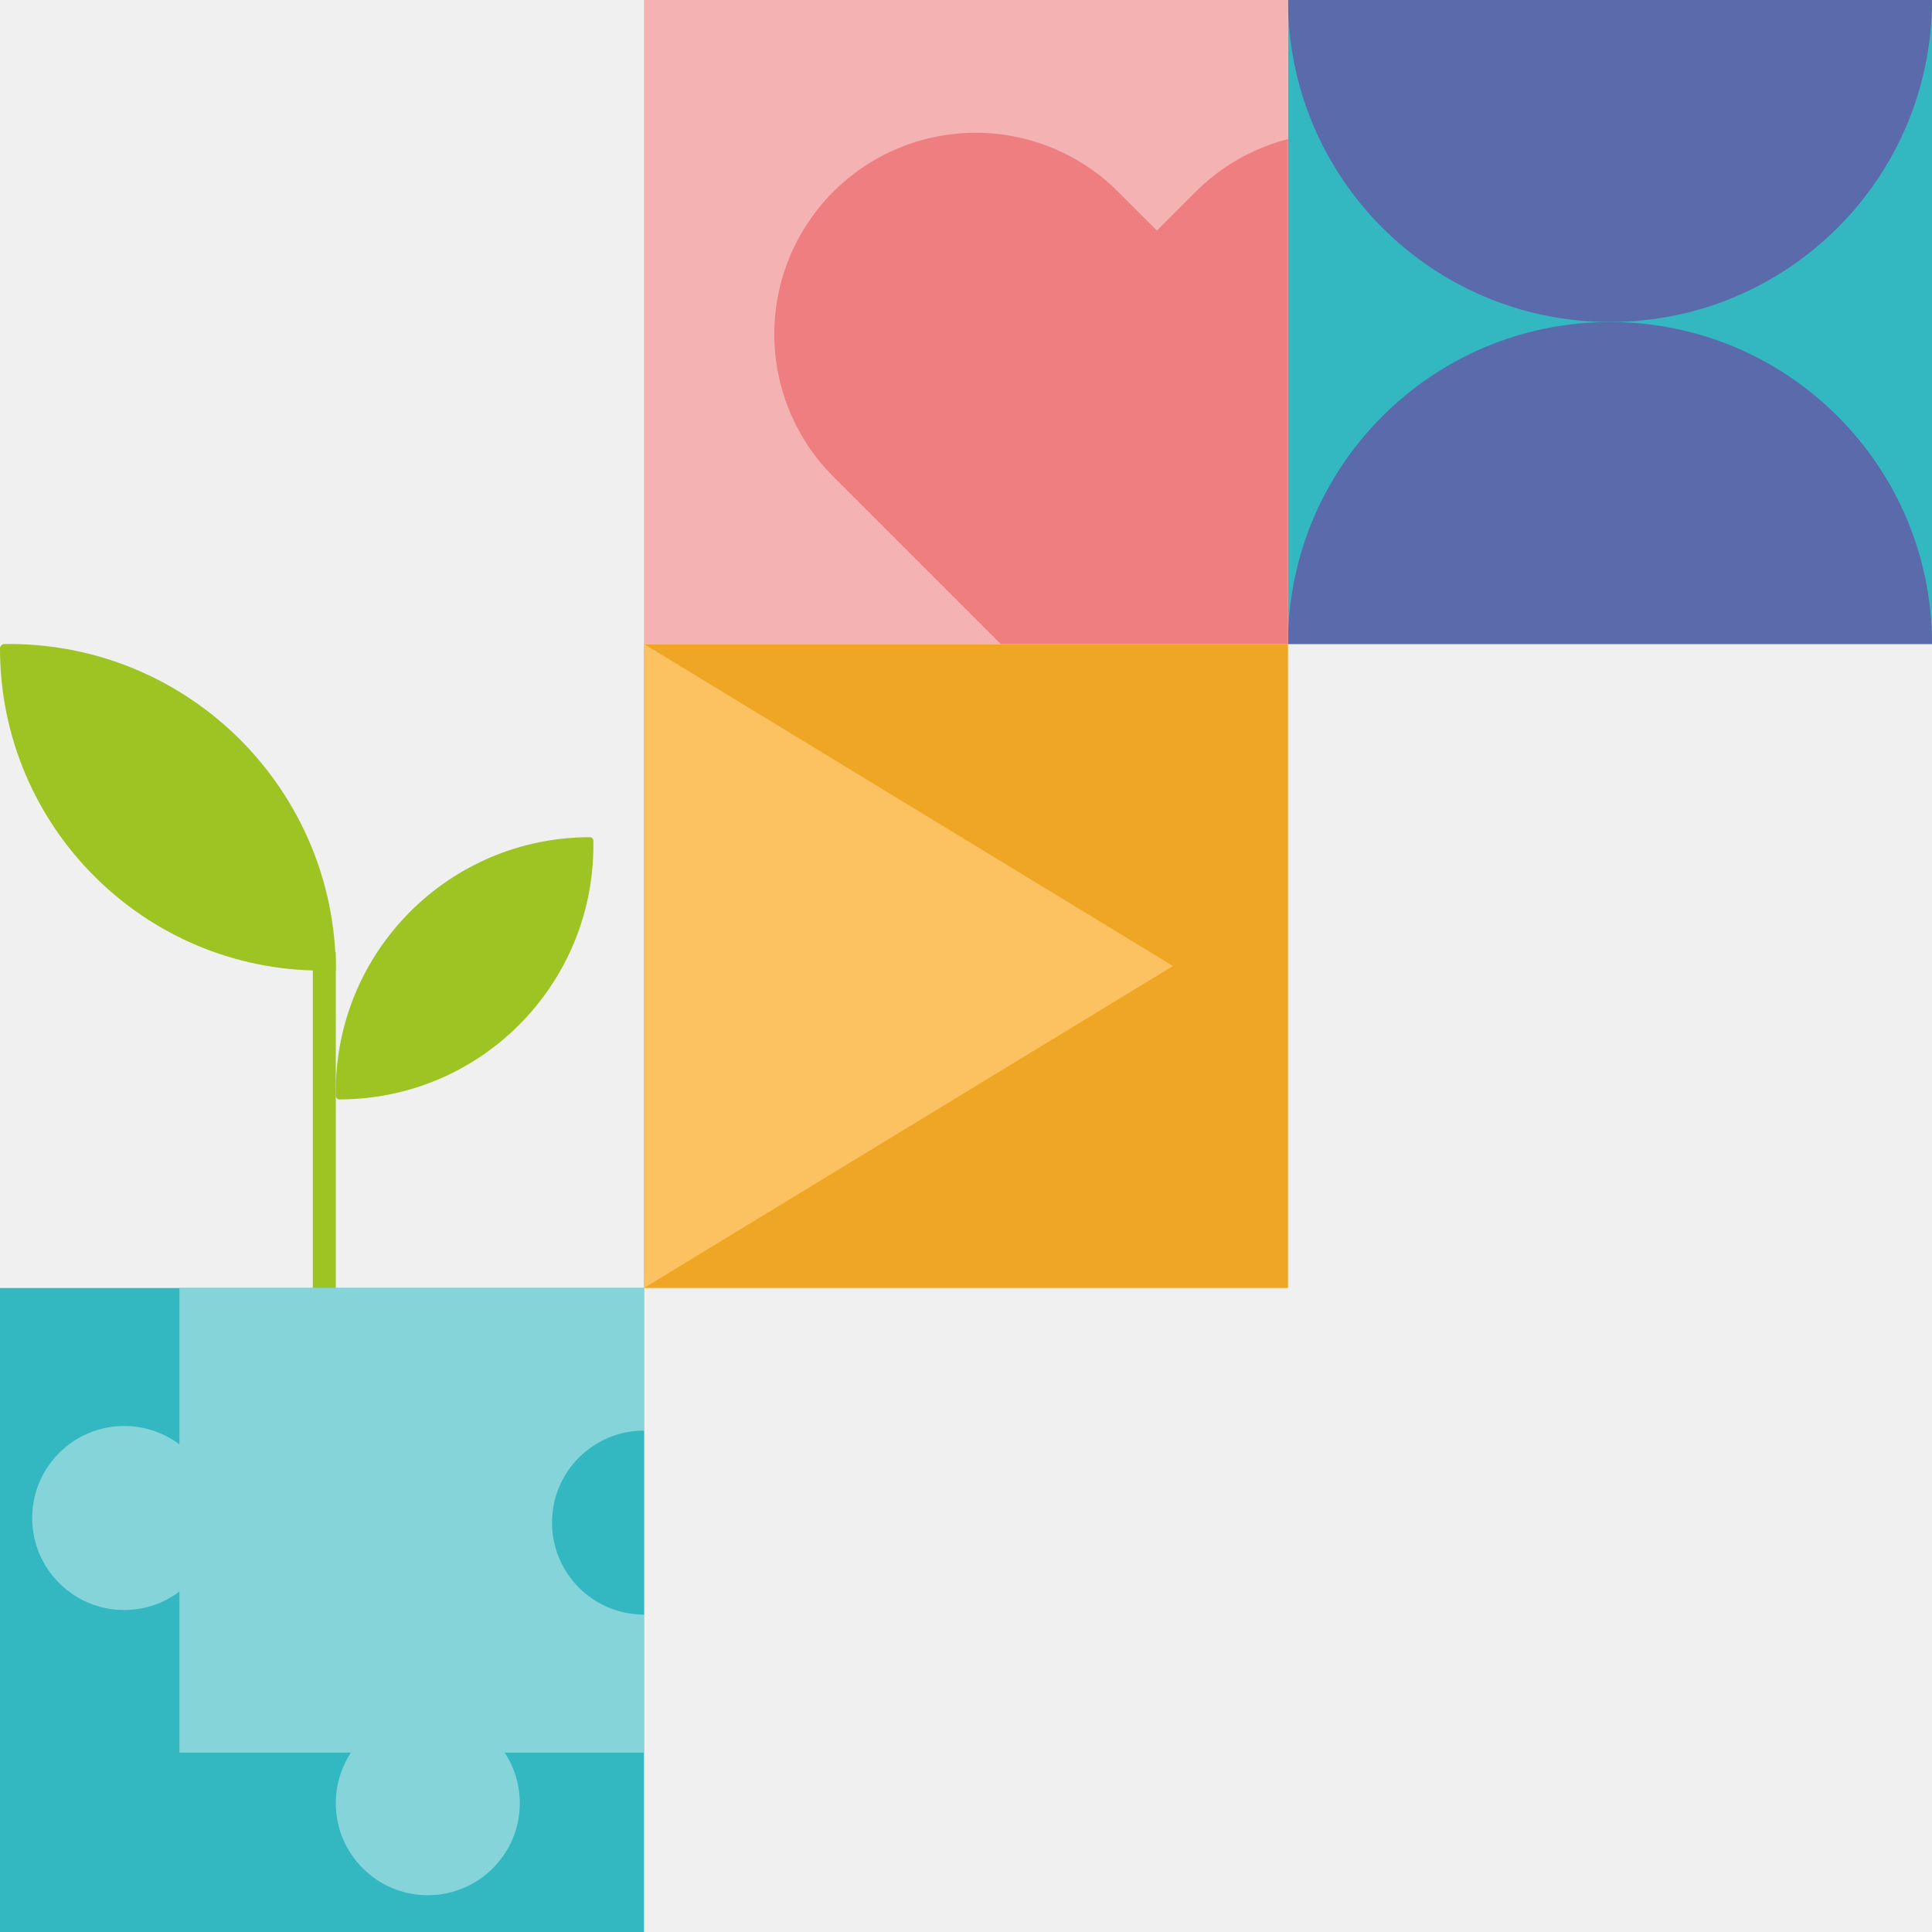
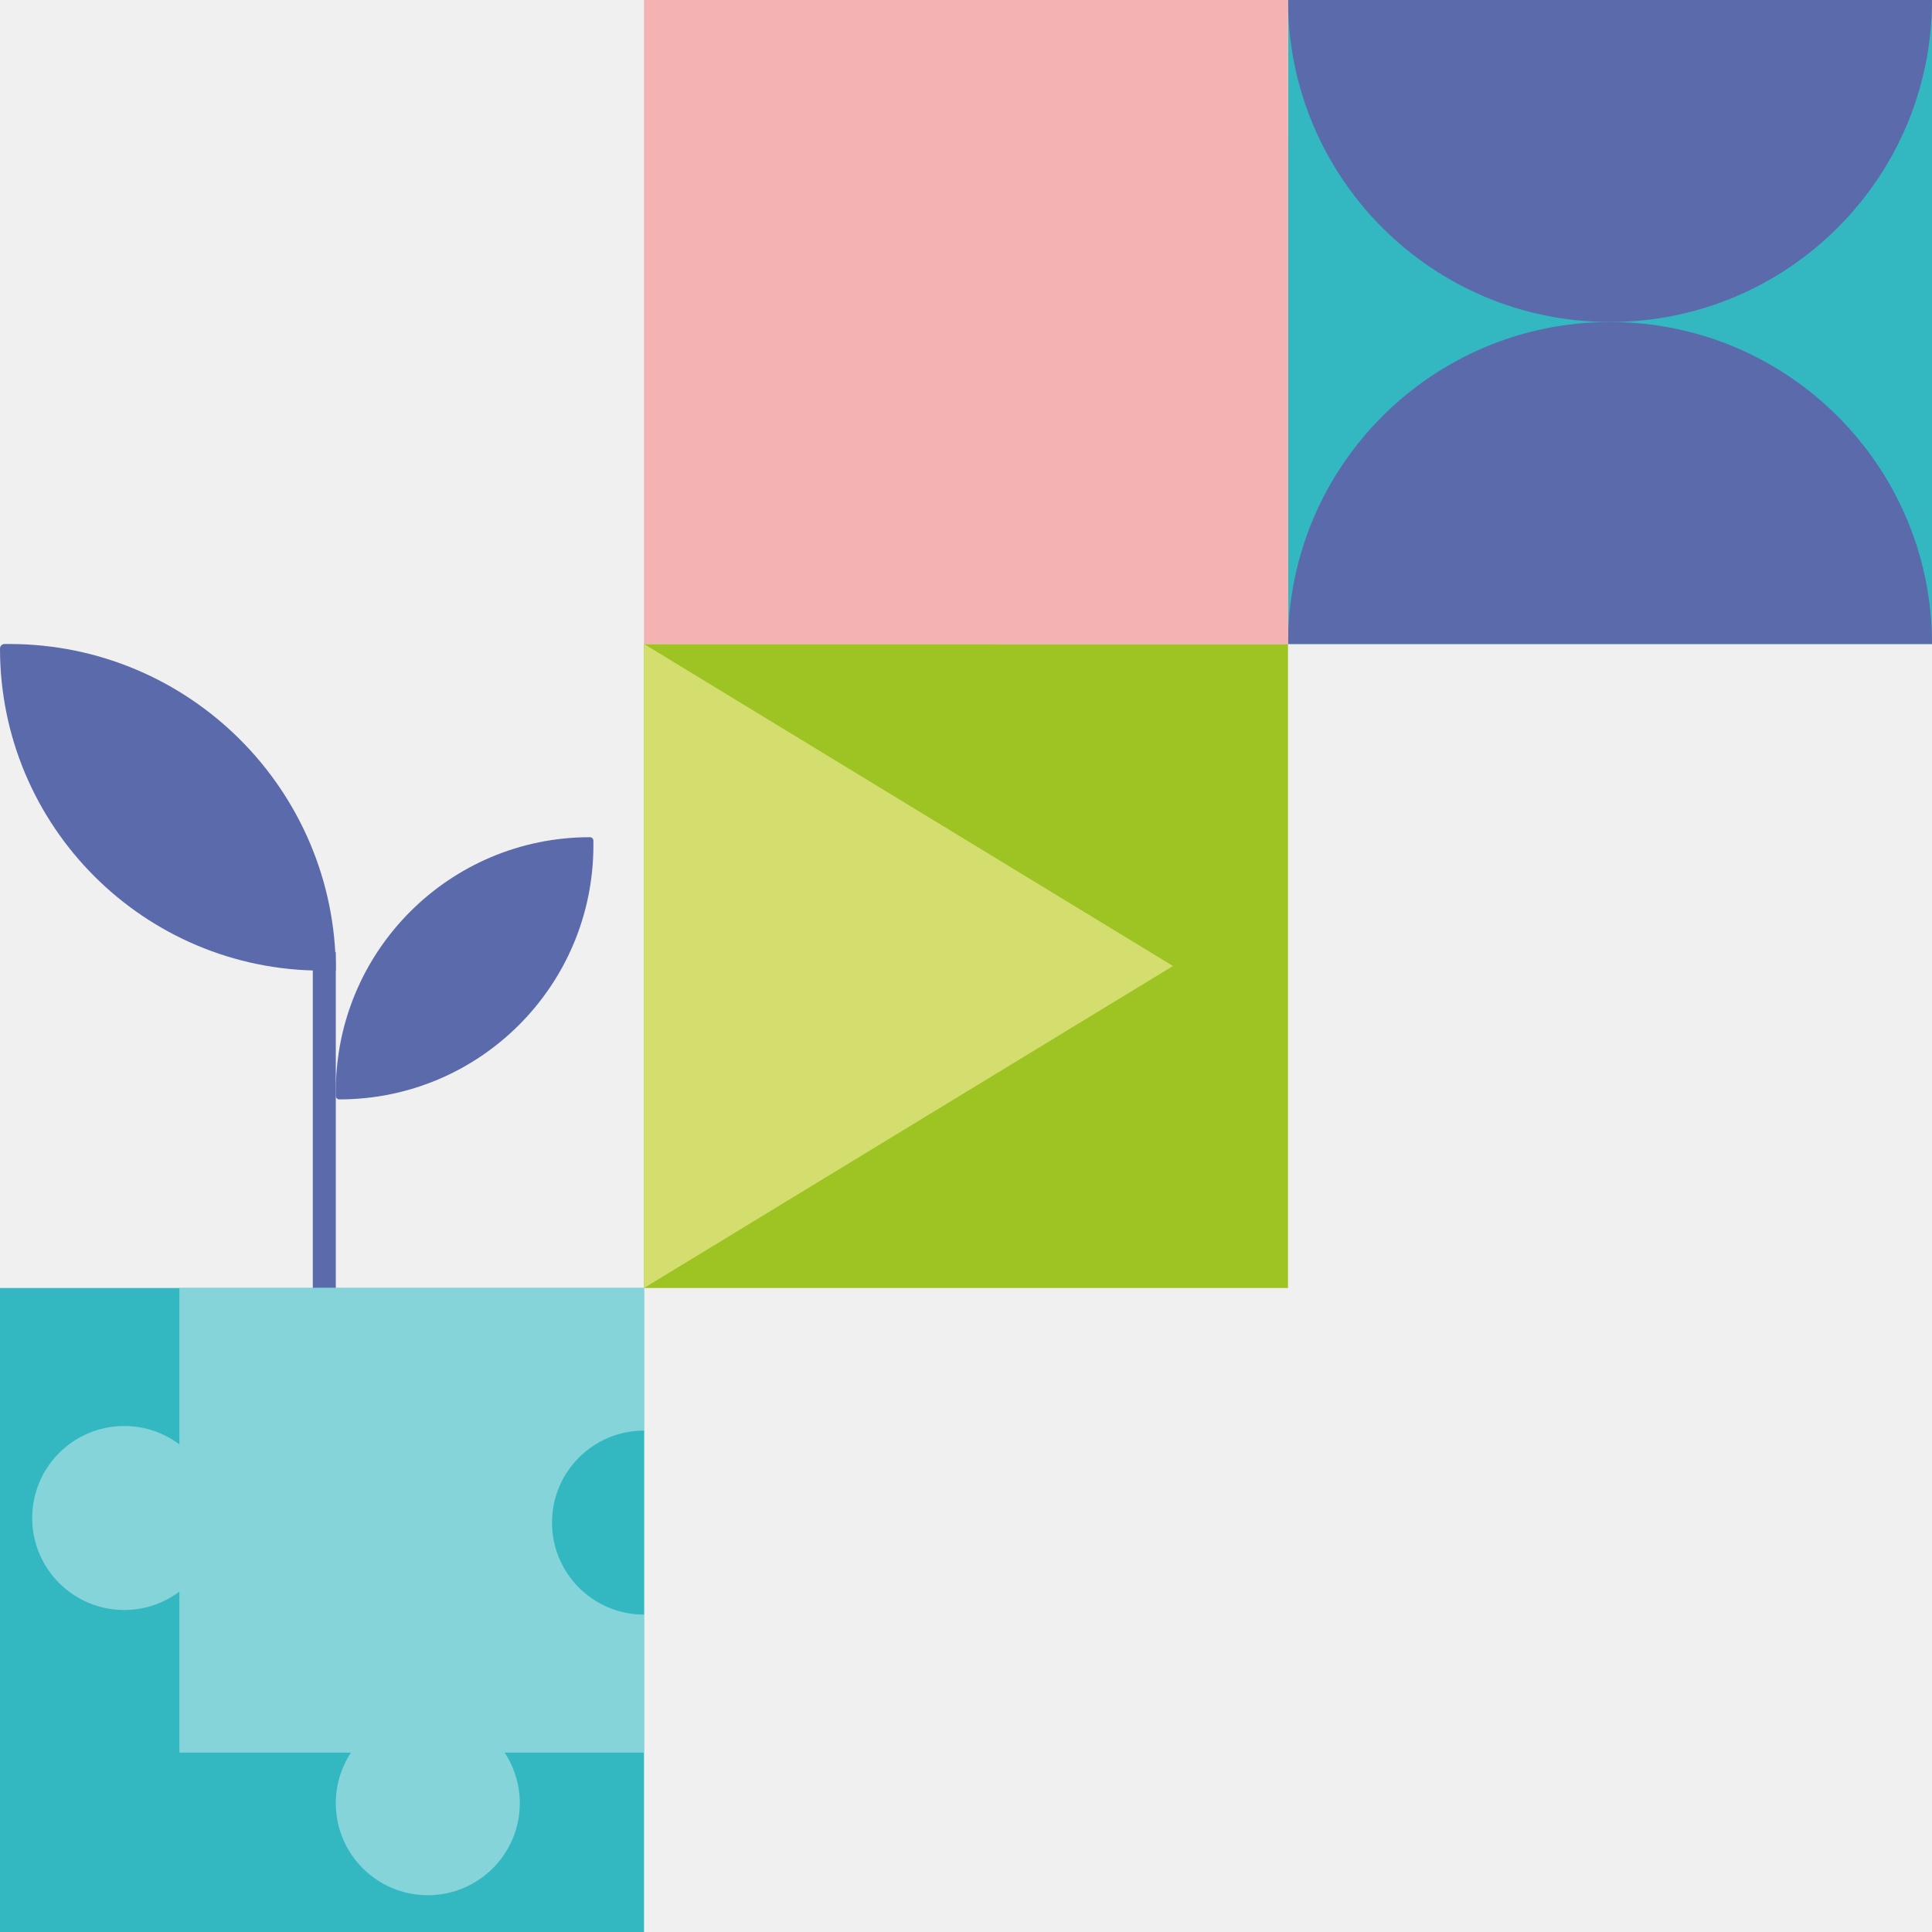
<svg xmlns="http://www.w3.org/2000/svg" width="420" height="420" viewBox="0 0 420 420" fill="none">
-   <path d="M0 140.981C0 140.439 0.439 140 0.981 140H2C41.212 140 73 171.788 73 211H70.019C31.349 211 0 179.652 0 140.981Z" fill="#9DC423" />
-   <path d="M73 237.237C73 206.73 97.73 182 128.237 182V182C128.658 182 129 182.342 129 182.763V183.763C129 214.27 104.27 239 73.763 239V239C73.342 239 73 238.658 73 238.237V237.237Z" fill="#9DC423" />
-   <rect x="68" y="207" width="5" height="73" fill="#9DC423" />
+   <path d="M0 140.981C0 140.439 0.439 140 0.981 140H2C41.212 140 73 171.788 73 211H70.019C31.349 211 0 179.652 0 140.981Z" fill="#5B6AAB" />
+   <path d="M73 237.237C73 206.73 97.73 182 128.237 182V182C128.658 182 129 182.342 129 182.763V183.763C129 214.27 104.27 239 73.763 239V239C73.342 239 73 238.658 73 238.237V237.237Z" fill="#5B6AAB" />
+   <rect x="68" y="207" width="5" height="73" fill="#5B6AAB" />
  <g clip-path="url(#clip0_2346_464)">
    <rect width="140" height="140" transform="matrix(1 0 0 -1 0 420)" fill="#33B8C2" />
    <rect x="39" y="280" width="101" height="101" fill="#85D4DA" />
    <circle cx="93" cy="392" r="20" fill="#85D4DA" />
    <circle cx="27" cy="330" r="20" fill="#85D4DA" />
    <circle cx="140" cy="331" r="20" fill="#33B8C2" />
  </g>
-   <rect width="140" height="140" transform="matrix(1 0 0 -1 140 280)" fill="#EFA624" />
-   <path d="M255 210L140 140V280L255 210Z" fill="#FCC160" />
+   <rect width="140" height="140" transform="matrix(1 0 0 -1 140 280)" fill="#9DC423" />
+   <path d="M255 210L140 140V280L255 210Z" fill="#D4DE6E" />
  <g clip-path="url(#clip1_2346_464)">
    <rect width="140" height="140" transform="matrix(1 0 0 -1 280 140)" fill="#33B8C2" />
    <circle cx="70" cy="70" r="70" transform="matrix(1 0 0 -1 280 70)" fill="#5B6AAB" />
    <circle cx="70" cy="70" r="70" transform="matrix(1 0 0 -1 280 210)" fill="#5B6AAB" />
  </g>
  <g clip-path="url(#clip2_2346_464)">
    <rect width="140" height="140" transform="matrix(1 0 0 -1 140 140)" fill="#F5B2B3" />
-     <path d="M321.852 41.687C317.787 37.62 312.961 34.394 307.649 32.193C302.337 29.992 296.644 28.859 290.894 28.859C285.144 28.859 279.451 29.992 274.139 32.193C268.827 34.394 264.001 37.62 259.936 41.687L251.5 50.123L243.064 41.687C234.854 33.476 223.718 28.864 212.106 28.864C200.495 28.864 189.359 33.476 181.148 41.687C172.938 49.897 168.325 61.033 168.325 72.645C168.325 84.256 172.938 95.392 181.148 103.603L251.5 173.954L321.852 103.603C325.918 99.538 329.144 94.712 331.345 89.4C333.546 84.088 334.679 78.394 334.679 72.645C334.679 66.895 333.546 61.202 331.345 55.89C329.144 50.578 325.918 45.752 321.852 41.687Z" fill="#EF7E81" />
+     <path d="M321.852 41.687C317.787 37.62 312.961 34.394 307.649 32.193C302.337 29.992 296.644 28.859 290.894 28.859C285.144 28.859 279.451 29.992 274.139 32.193C268.827 34.394 264.001 37.62 259.936 41.687L251.5 50.123L243.064 41.687C234.854 33.476 223.718 28.864 212.106 28.864C200.495 28.864 189.359 33.476 181.148 41.687C172.938 49.897 168.325 61.033 168.325 72.645C168.325 84.256 172.938 95.392 181.148 103.603L251.5 173.954L321.852 103.603C325.918 99.538 329.144 94.712 331.345 89.4C333.546 84.088 334.679 78.394 334.679 72.645C334.679 66.895 333.546 61.202 331.345 55.89C329.144 50.578 325.918 45.752 321.852 41.687Z" fill="#F5B2B3" />
  </g>
  <defs>
    <clipPath id="clip0_2346_464">
      <rect width="140" height="140" fill="white" transform="matrix(1 0 0 -1 0 420)" />
    </clipPath>
    <clipPath id="clip1_2346_464">
      <rect width="140" height="140" fill="white" transform="matrix(1 0 0 -1 280 140)" />
    </clipPath>
    <clipPath id="clip2_2346_464">
      <rect width="140" height="140" fill="white" transform="matrix(1 0 0 -1 140 140)" />
    </clipPath>
  </defs>
</svg>
